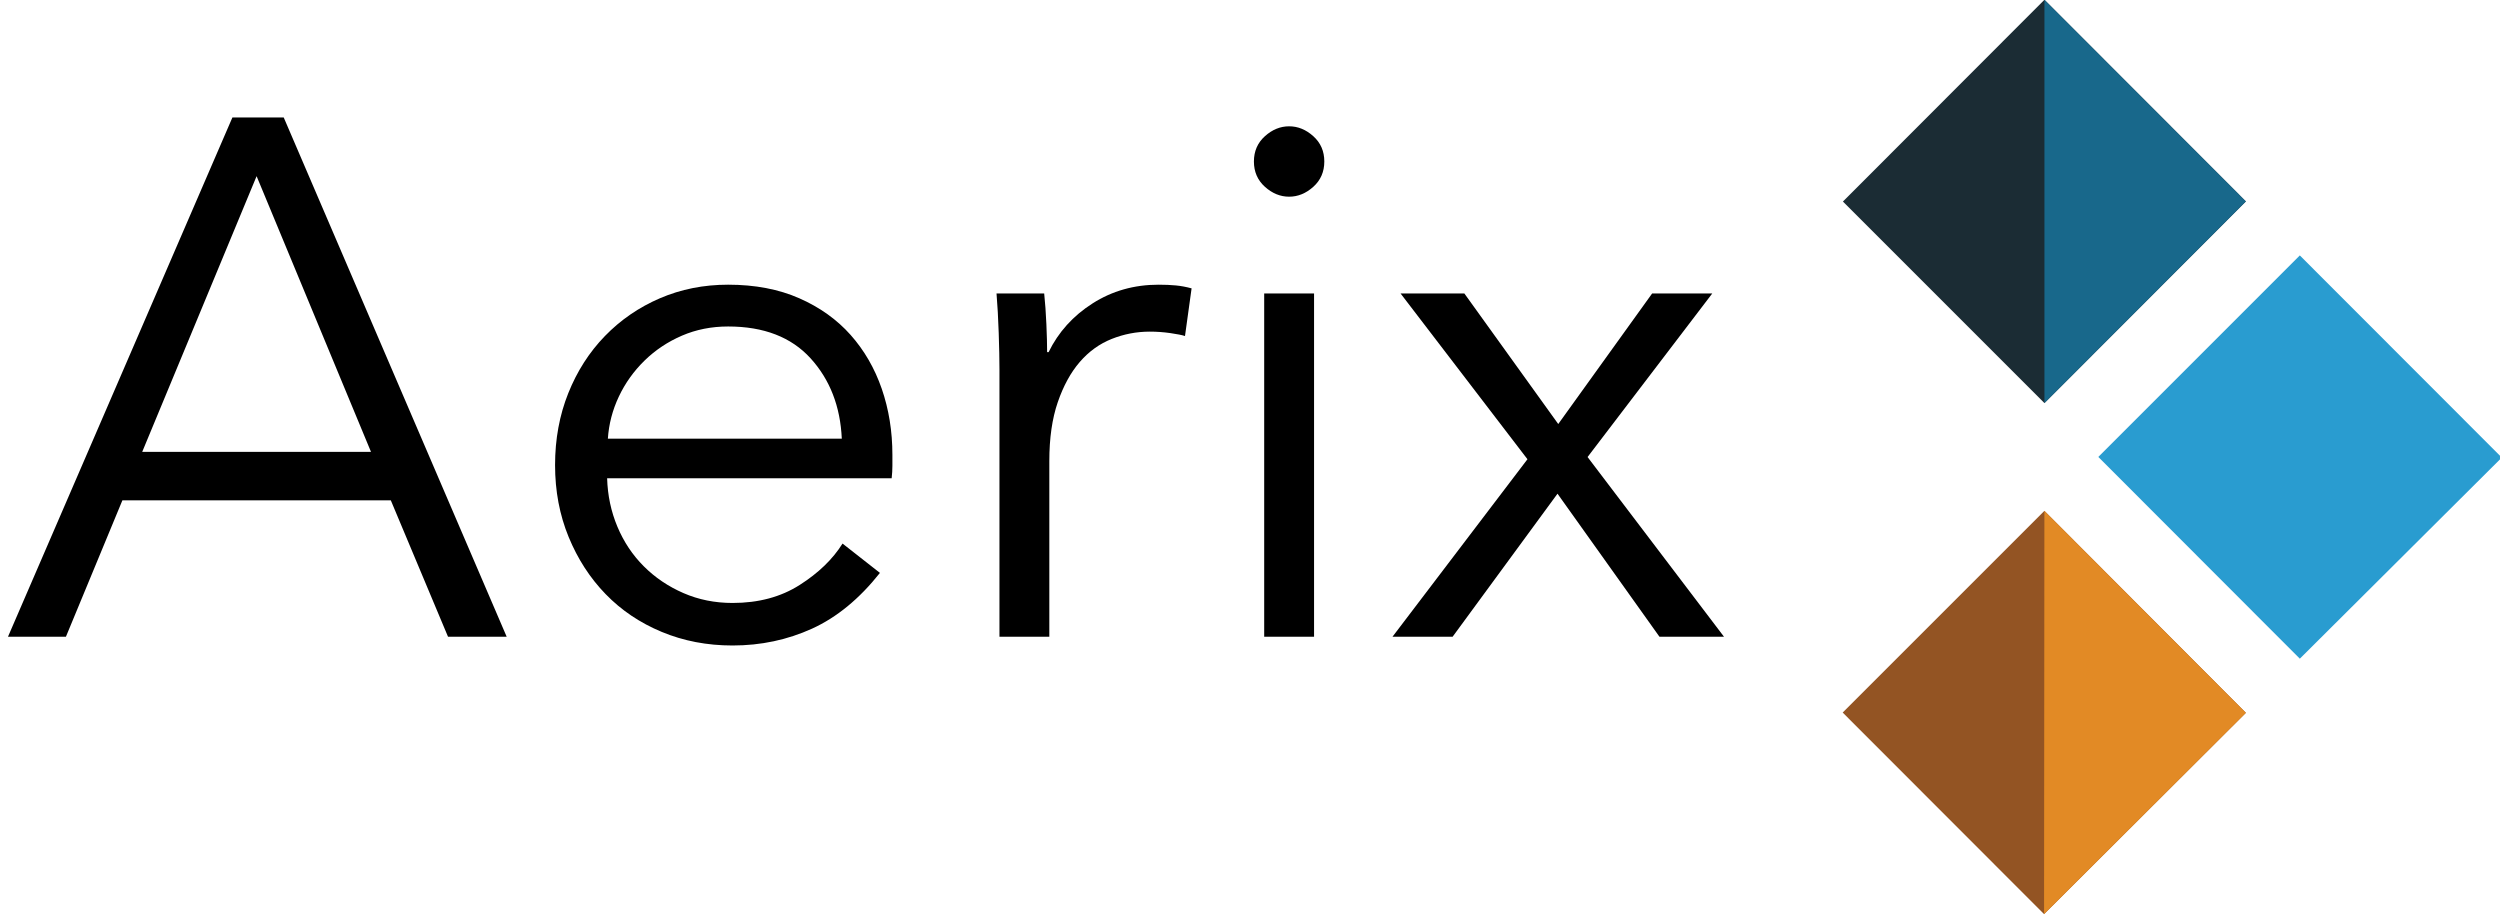
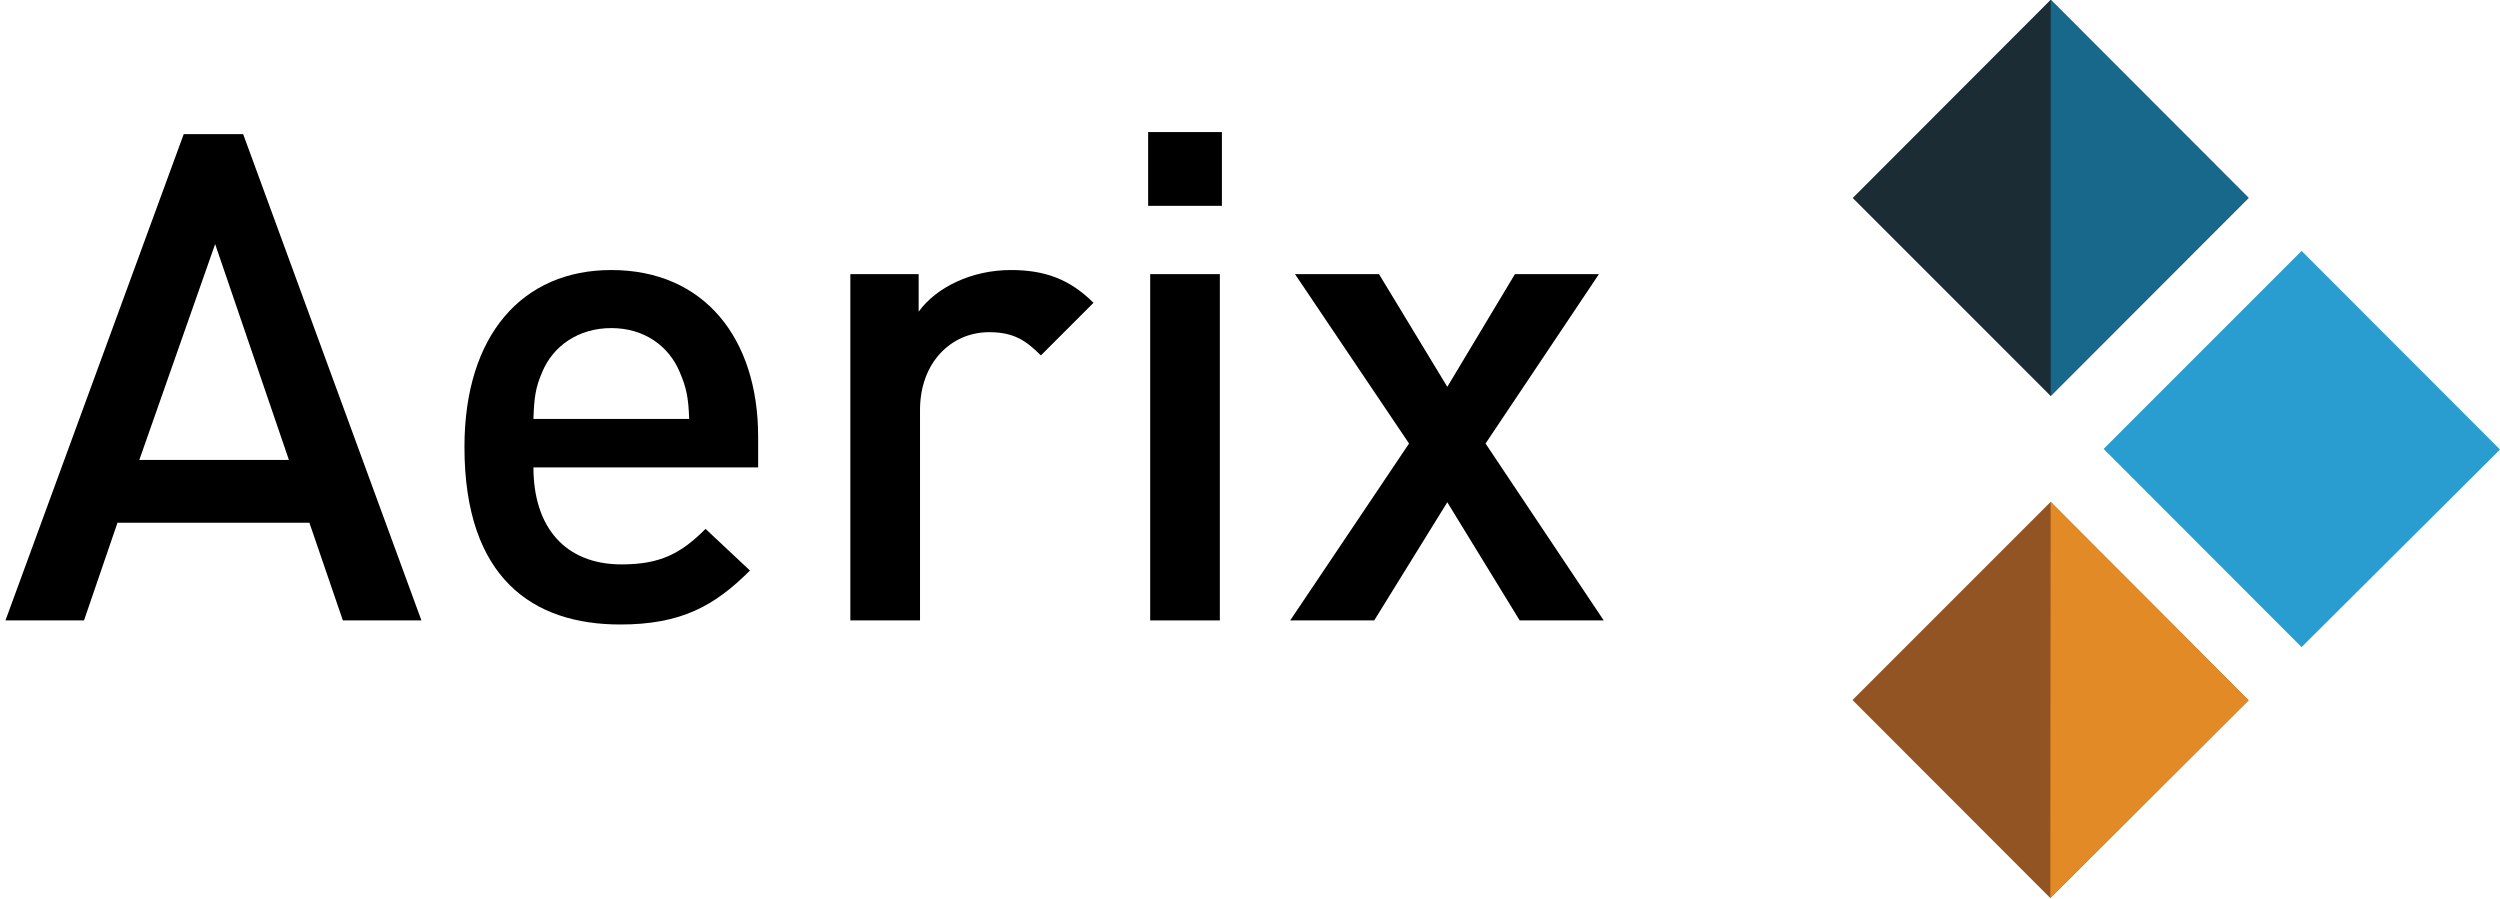
- <svg xmlns="http://www.w3.org/2000/svg" version="1.1" id="Layer_1" x="0px" y="0px" width="262.5px" height="96px" viewBox="-17.5 0 262.5 96" enable-background="new -17.5 0 262.5 96" xml:space="preserve">
+ <svg xmlns="http://www.w3.org/2000/svg" version="1.1" id="Layer_1" x="0px" y="0px" width="267.197px" height="96px" viewBox="67.75 112.5 267.197 96" enable-background="new 67.75 112.5 267.197 96" xml:space="preserve">
+   <g id="new_R_x3D_2_1_">
+     <polyline fill="#1B2C34" points="286.924,112.477 265.764,133.662 286.924,154.823 308.076,133.65 286.924,112.477  " />
+     <polyline fill="#18688B" points="286.924,112.477 286.924,154.823 308.076,133.65 286.924,112.477  " />
+     <polyline fill="#299CD0" points="313.74,139.318 292.582,160.479 313.74,181.662 334.947,160.545 313.74,139.318  " />
+     <polyline fill="#935423" points="286.92,166.141 265.74,187.318 286.885,208.482 308.076,187.346 286.92,166.141  " />
+     <polyline fill="#E28A25" points="286.92,166.141 286.885,208.482 308.076,187.346 286.92,166.141  " />
+   </g>
  <g>
-     <path d="M-10.577,66.854h-6.083L6.902,12.337h5.39L35.7,66.854h-6.16l-6.006-14.322H-4.647L-10.577,66.854z M-2.569,47.449h24.024   L9.443,18.497L-2.569,47.449z" />
-     <path d="M76.202,47.757c0,0.359,0,0.745,0,1.155c0,0.412-0.026,0.848-0.077,1.309H46.249c0.051,1.797,0.411,3.492,1.078,5.082   c0.667,1.592,1.591,2.979,2.772,4.158c1.18,1.182,2.566,2.117,4.158,2.811c1.59,0.693,3.311,1.039,5.159,1.039   c2.721,0,5.069-0.627,7.046-1.887c1.975-1.256,3.477-2.707,4.504-4.35l3.927,3.08c-2.156,2.721-4.531,4.672-7.123,5.852   c-2.592,1.18-5.378,1.771-8.354,1.771c-2.669,0-5.147-0.475-7.43-1.426c-2.285-0.949-4.249-2.271-5.891-3.965   c-1.644-1.693-2.939-3.695-3.889-6.006c-0.95-2.311-1.424-4.824-1.424-7.545c0-2.721,0.462-5.237,1.386-7.547   c0.924-2.31,2.206-4.312,3.85-6.006c1.643-1.693,3.567-3.015,5.775-3.965c2.206-0.949,4.593-1.425,7.161-1.425   c2.823,0,5.313,0.476,7.469,1.425c2.156,0.95,3.952,2.232,5.39,3.85c1.437,1.617,2.528,3.504,3.273,5.659   C75.829,42.983,76.202,45.293,76.202,47.757z M70.889,46.063c-0.154-3.388-1.245-6.198-3.272-8.432   c-2.028-2.232-4.916-3.35-8.663-3.35c-1.746,0-3.363,0.321-4.851,0.963c-1.489,0.643-2.798,1.515-3.927,2.618   c-1.13,1.104-2.028,2.361-2.695,3.772c-0.668,1.413-1.053,2.888-1.155,4.428H70.889z" />
-     <path d="M87.366,34.975c-0.052-1.54-0.129-2.926-0.231-4.158h5.005c0.103,0.976,0.179,2.054,0.231,3.234   c0.051,1.182,0.077,2.155,0.077,2.926h0.154c1.026-2.104,2.566-3.812,4.62-5.12c2.053-1.31,4.362-1.964,6.93-1.964   c0.667,0,1.271,0.026,1.81,0.077c0.539,0.052,1.09,0.154,1.655,0.308l-0.693,5.005c-0.308-0.102-0.822-0.204-1.54-0.308   c-0.72-0.103-1.438-0.154-2.156-0.154c-1.386,0-2.721,0.257-4.004,0.769c-1.284,0.513-2.4,1.319-3.35,2.42   c-0.95,1.101-1.72,2.509-2.31,4.225c-0.59,1.715-0.885,3.777-0.885,6.184v18.436h-5.236V38.748   C87.443,37.774,87.417,36.515,87.366,34.975z" />
-     <path d="M121.553,16.957c0,1.078-0.385,1.964-1.155,2.657c-0.77,0.692-1.617,1.039-2.541,1.039s-1.771-0.347-2.541-1.039   c-0.77-0.693-1.155-1.579-1.155-2.657c0-1.077,0.385-1.963,1.155-2.656c0.77-0.692,1.617-1.039,2.541-1.039   s1.771,0.347,2.541,1.039C121.168,14.994,121.553,15.879,121.553,16.957z M120.476,66.854h-5.236V30.817h5.236V66.854z" />
-     <path d="M142.883,48.219l-13.321-17.402h6.698l9.856,13.706l9.856-13.706h6.314l-13.091,17.171l14.322,18.866h-6.776   l-10.703-15.016l-11.011,15.016h-6.313L142.883,48.219z" />
-   </g>
-   <g id="new_R_x3D_2_1_">
-     <polyline fill="#1B2C34" points="197.166,-0.023 176.006,21.162 197.166,42.323 218.318,21.15 197.166,-0.023  " />
-     <polyline fill="#18688B" points="197.166,-0.023 197.166,42.323 218.318,21.15 197.166,-0.023  " />
-     <polyline fill="#299CD0" points="223.982,26.819 202.824,47.979 223.982,69.162 245.189,48.045 223.982,26.819  " />
-     <polyline fill="#935423" points="197.162,53.641 175.982,74.818 197.127,95.982 218.318,74.846 197.162,53.641  " />
-     <polyline fill="#E28A25" points="197.162,53.641 197.127,95.982 218.318,74.846 197.162,53.641  " />
+     <path d="M104.395,178.809l-3.577-10.438H80.306l-3.577,10.438h-8.395l19.053-51.975h6.351l19.053,51.975H104.395z M90.744,138.587   l-8.103,23.067h15.986L90.744,138.587z" />
+     <path d="M124.763,162.457c0,6.351,3.358,10.365,9.417,10.365c4.16,0,6.351-1.168,8.979-3.795l4.745,4.452   c-3.796,3.796-7.373,5.767-13.87,5.767c-9.271,0-16.644-4.891-16.644-18.979c0-11.973,6.205-18.907,15.694-18.907   c9.928,0,15.695,7.3,15.695,17.812v3.285H124.763z M140.385,152.237c-1.168-2.774-3.797-4.672-7.301-4.672   c-3.503,0-6.204,1.897-7.372,4.672c-0.73,1.679-0.876,2.774-0.949,5.037h16.644C141.333,155.012,141.114,153.916,140.385,152.237z" />
+     <path d="M179,150.485c-1.679-1.679-2.992-2.481-5.547-2.481c-4.016,0-7.373,3.211-7.373,8.321v22.483h-7.446v-37.01h7.3v4.015   c1.898-2.628,5.694-4.453,9.855-4.453c3.576,0,6.277,0.949,8.832,3.504L179,150.485z" />
+     <path d="M190.461,134.499v-7.884h7.885v7.884H190.461z M190.681,178.809v-37.01h7.445v37.01H190.681z" />
+     <path d="M230.172,178.809l-7.737-12.629l-7.811,12.629h-8.979l12.702-18.906l-12.19-18.104h8.979l7.3,12.045l7.227-12.045h8.979   l-12.118,18.104l12.629,18.906H230.172z" />
  </g>
</svg>
